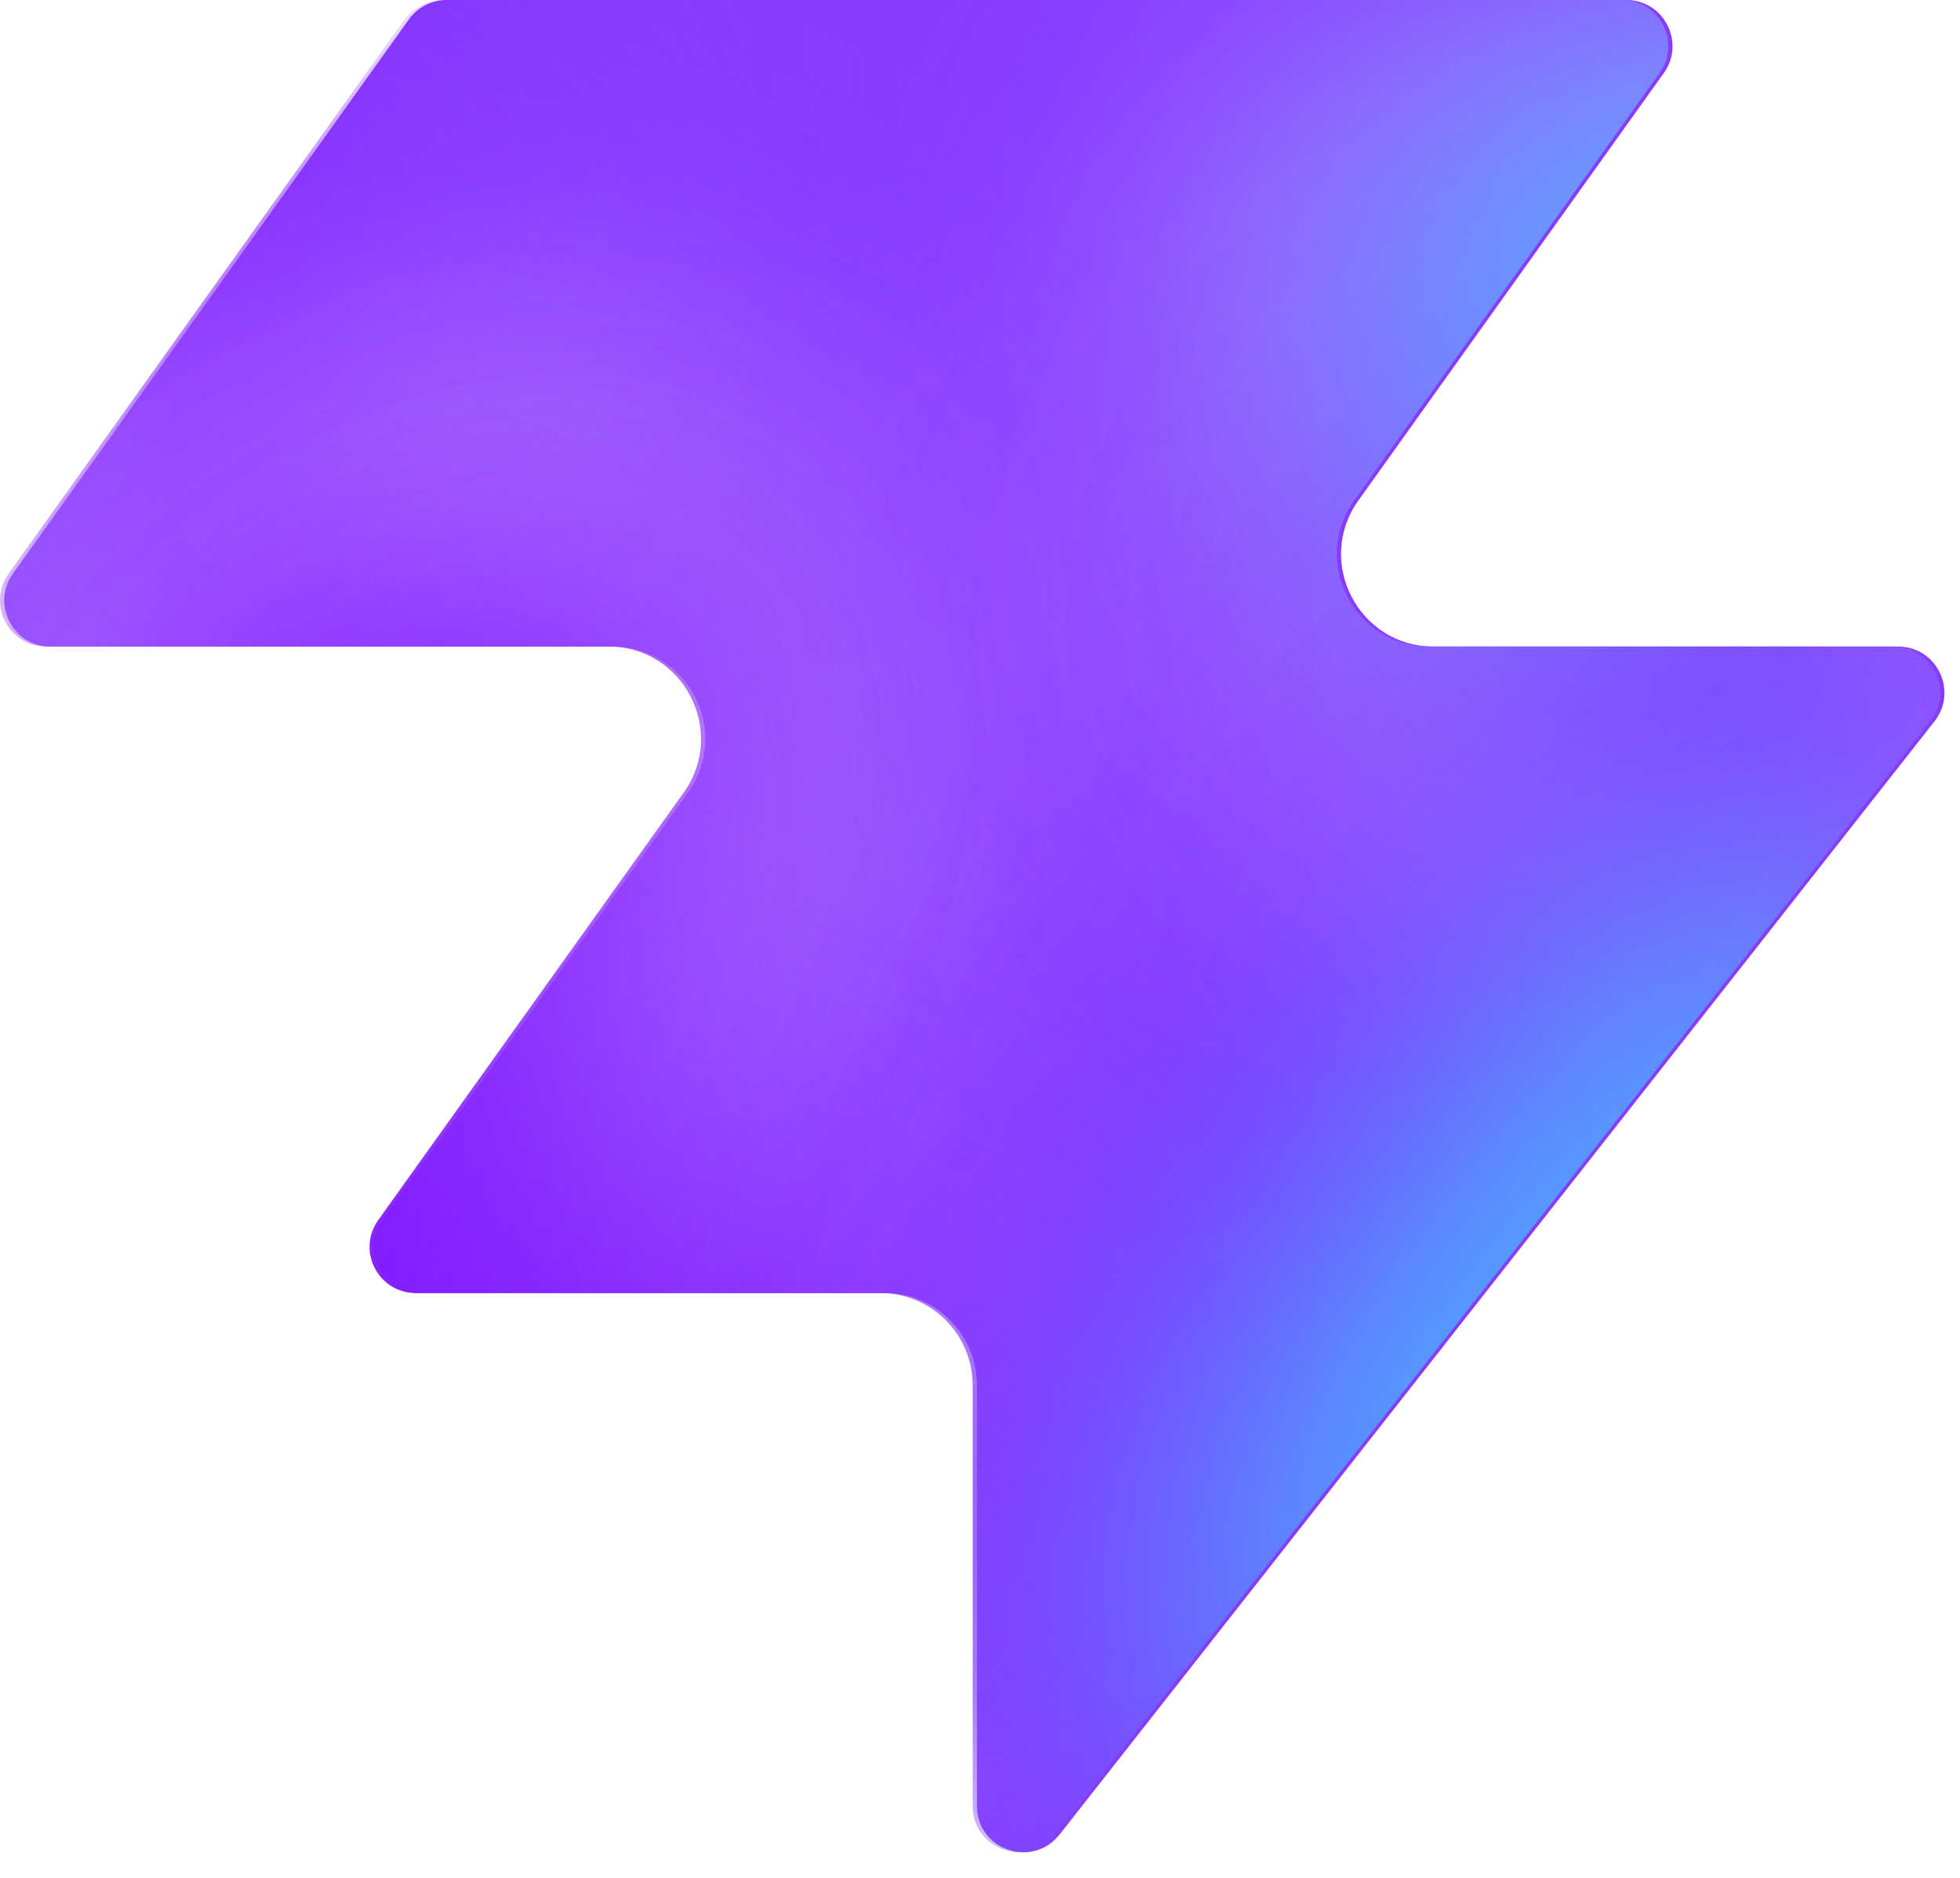
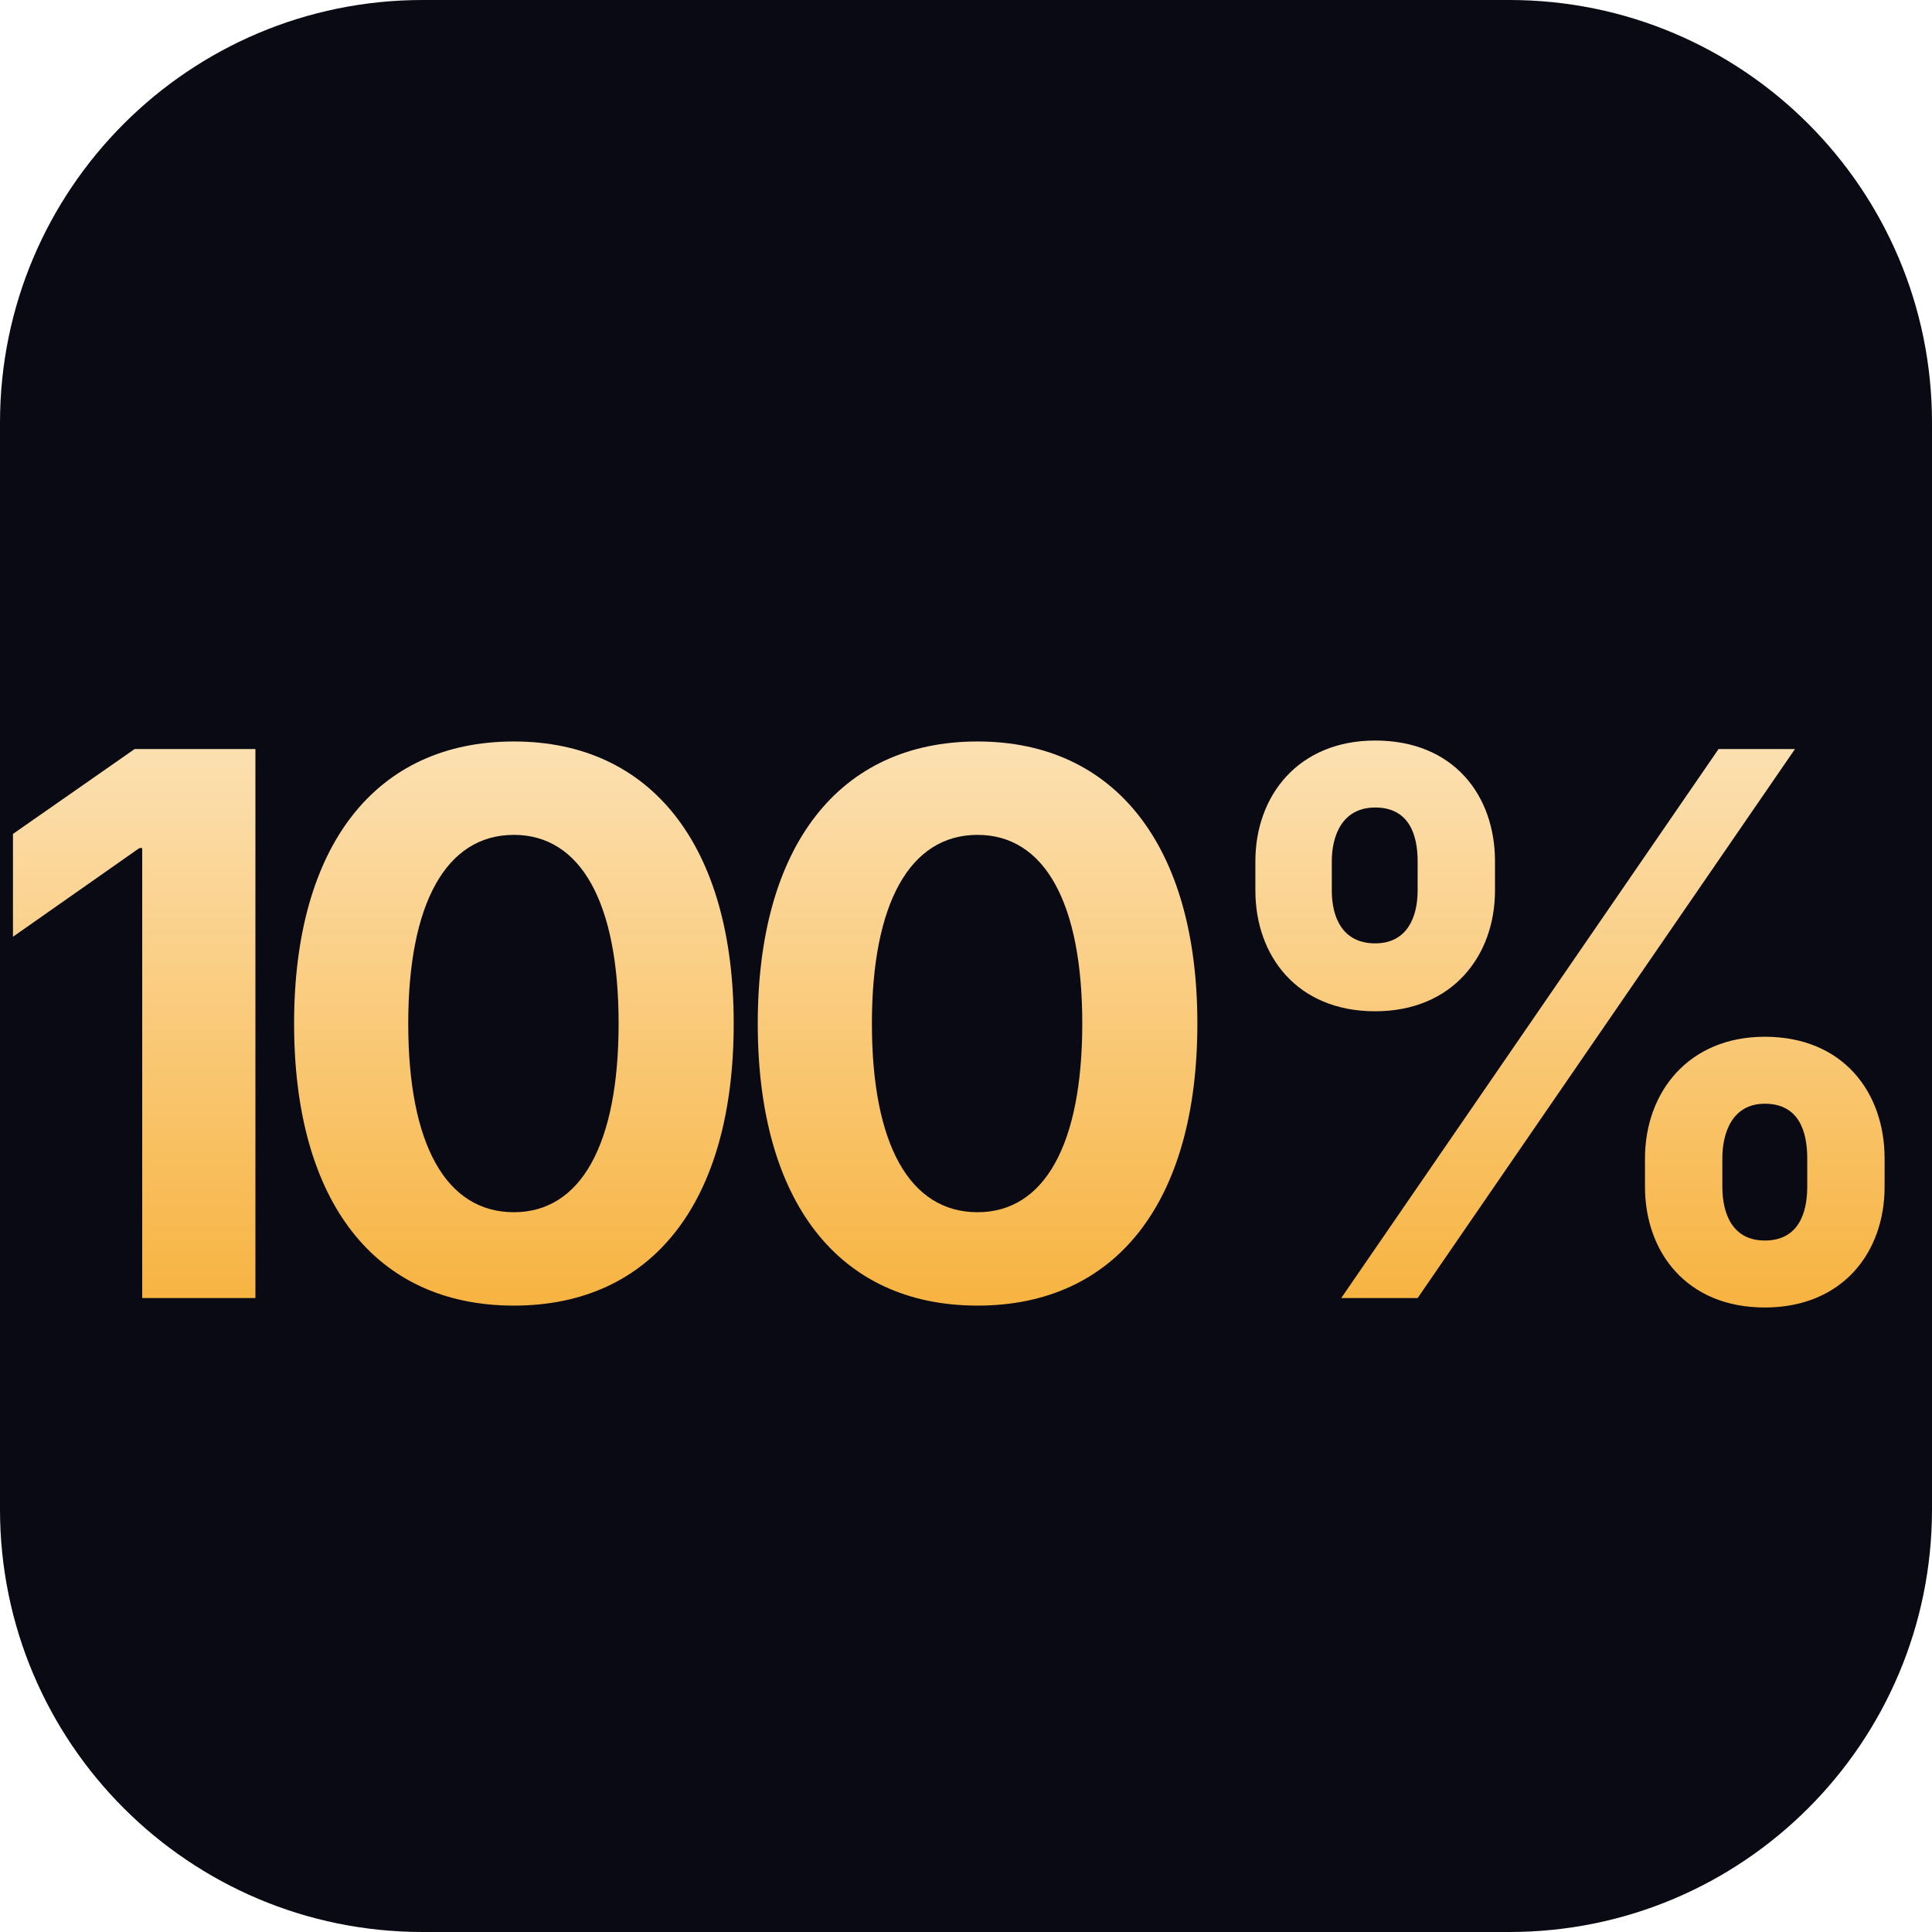
- <svg xmlns="http://www.w3.org/2000/svg" width="48" height="46" fill="none" viewBox="0 0 48 46">
-   <path fill="#863bff" d="M25.946 44.938c-.664.845-2.021.375-2.021-.698V33.937a2.26 2.26 0 0 0-2.262-2.262H10.287c-.92 0-1.456-1.04-.92-1.788l7.48-10.471c1.07-1.497 0-3.578-1.842-3.578H1.237c-.92 0-1.456-1.04-.92-1.788L10.013.474c.214-.297.556-.474.92-.474h28.894c.92 0 1.456 1.04.92 1.788l-7.48 10.471c-1.07 1.498 0 3.579 1.842 3.579h11.377c.943 0 1.473 1.088.89 1.83L25.947 44.94z" style="fill:#863bff;fill:color(display-p3 .525 .23 1);fill-opacity:1" />
-   <mask id="a" width="48" height="46" x="0" y="0" maskUnits="userSpaceOnUse" style="mask-type:alpha">
-     <path fill="#000" d="M25.842 44.938c-.664.844-2.021.375-2.021-.698V33.937a2.26 2.26 0 0 0-2.262-2.262H10.183c-.92 0-1.456-1.04-.92-1.788l7.48-10.471c1.07-1.498 0-3.579-1.842-3.579H1.133c-.92 0-1.456-1.04-.92-1.787L9.91.473c.214-.297.556-.474.92-.474h28.894c.92 0 1.456 1.04.92 1.788l-7.48 10.471c-1.07 1.498 0 3.578 1.842 3.578h11.377c.943 0 1.473 1.088.89 1.832L25.843 44.94z" style="fill:#000;fill-opacity:1" />
-   </mask>
-   <g mask="url(#a)">
-     <g filter="url(#b)">
-       <ellipse cx="5.508" cy="14.704" fill="#ede6ff" rx="5.508" ry="14.704" style="fill:#ede6ff;fill:color(display-p3 .927 .903 1);fill-opacity:1" transform="matrix(.00324 1 1 -.00324 -4.47 31.516)" />
-     </g>
-     <g filter="url(#c)">
-       <ellipse cx="10.399" cy="29.851" fill="#ede6ff" rx="10.399" ry="29.851" style="fill:#ede6ff;fill:color(display-p3 .927 .903 1);fill-opacity:1" transform="matrix(.00324 1 1 -.00324 -39.328 7.883)" />
-     </g>
-     <g filter="url(#d)">
-       <ellipse cx="5.508" cy="30.487" fill="#7e14ff" rx="5.508" ry="30.487" style="fill:#7e14ff;fill:color(display-p3 .492 .077 1);fill-opacity:1" transform="rotate(89.814 -25.913 -14.639)scale(1 -1)" />
-     </g>
-     <g filter="url(#e)">
-       <ellipse cx="5.508" cy="30.599" fill="#7e14ff" rx="5.508" ry="30.599" style="fill:#7e14ff;fill:color(display-p3 .492 .077 1);fill-opacity:1" transform="rotate(89.814 -32.644 -3.334)scale(1 -1)" />
-     </g>
-     <g filter="url(#f)">
-       <ellipse cx="5.508" cy="30.599" fill="#7e14ff" rx="5.508" ry="30.599" style="fill:#7e14ff;fill:color(display-p3 .492 .077 1);fill-opacity:1" transform="matrix(.00324 1 1 -.00324 -34.34 30.47)" />
-     </g>
-     <g filter="url(#g)">
-       <ellipse cx="14.072" cy="22.078" fill="#ede6ff" rx="14.072" ry="22.078" style="fill:#ede6ff;fill:color(display-p3 .927 .903 1);fill-opacity:1" transform="rotate(93.35 24.506 48.493)scale(-1 1)" />
-     </g>
-     <g filter="url(#h)">
-       <ellipse cx="3.47" cy="21.501" fill="#7e14ff" rx="3.47" ry="21.501" style="fill:#7e14ff;fill:color(display-p3 .492 .077 1);fill-opacity:1" transform="rotate(89.009 28.708 47.59)scale(-1 1)" />
-     </g>
-     <g filter="url(#i)">
-       <ellipse cx="3.47" cy="21.501" fill="#7e14ff" rx="3.47" ry="21.501" style="fill:#7e14ff;fill:color(display-p3 .492 .077 1);fill-opacity:1" transform="rotate(89.009 28.708 47.59)scale(-1 1)" />
-     </g>
-     <g filter="url(#j)">
-       <ellipse cx=".387" cy="8.972" fill="#7e14ff" rx="4.407" ry="29.108" style="fill:#7e14ff;fill:color(display-p3 .492 .077 1);fill-opacity:1" transform="rotate(39.51 .387 8.972)" />
-     </g>
-     <g filter="url(#k)">
-       <ellipse cx="47.523" cy="-6.092" fill="#7e14ff" rx="4.407" ry="29.108" style="fill:#7e14ff;fill:color(display-p3 .492 .077 1);fill-opacity:1" transform="rotate(37.892 47.523 -6.092)" />
-     </g>
-     <g filter="url(#l)">
-       <ellipse cx="41.412" cy="6.333" fill="#47bfff" rx="5.971" ry="9.665" style="fill:#47bfff;fill:color(display-p3 .28 .748 1);fill-opacity:1" transform="rotate(37.892 41.412 6.333)" />
-     </g>
-     <g filter="url(#m)">
-       <ellipse cx="-1.879" cy="38.332" fill="#7e14ff" rx="4.407" ry="29.108" style="fill:#7e14ff;fill:color(display-p3 .492 .077 1);fill-opacity:1" transform="rotate(37.892 -1.88 38.332)" />
-     </g>
-     <g filter="url(#n)">
-       <ellipse cx="-1.879" cy="38.332" fill="#7e14ff" rx="4.407" ry="29.108" style="fill:#7e14ff;fill:color(display-p3 .492 .077 1);fill-opacity:1" transform="rotate(37.892 -1.88 38.332)" />
-     </g>
-     <g filter="url(#o)">
-       <ellipse cx="35.651" cy="29.907" fill="#7e14ff" rx="4.407" ry="29.108" style="fill:#7e14ff;fill:color(display-p3 .492 .077 1);fill-opacity:1" transform="rotate(37.892 35.651 29.907)" />
-     </g>
-     <g filter="url(#p)">
-       <ellipse cx="38.418" cy="32.4" fill="#47bfff" rx="5.971" ry="15.297" style="fill:#47bfff;fill:color(display-p3 .28 .748 1);fill-opacity:1" transform="rotate(37.892 38.418 32.4)" />
-     </g>
-   </g>
+ <svg xmlns="http://www.w3.org/2000/svg" width="32" height="32" viewBox="0 0 32 32">
+   <rect width="32" height="32" rx="7" fill="#0a0a14" />
  <defs>
-     <filter id="b" width="60.045" height="41.654" x="-19.77" y="16.149" color-interpolation-filters="sRGB" filterUnits="userSpaceOnUse">
-       <feFlood flood-opacity="0" result="BackgroundImageFix" />
-       <feBlend in="SourceGraphic" in2="BackgroundImageFix" result="shape" />
-       <feGaussianBlur result="effect1_foregroundBlur_2002_17158" stdDeviation="7.659" />
-     </filter>
-     <filter id="c" width="90.34" height="51.437" x="-54.613" y="-7.533" color-interpolation-filters="sRGB" filterUnits="userSpaceOnUse">
-       <feFlood flood-opacity="0" result="BackgroundImageFix" />
-       <feBlend in="SourceGraphic" in2="BackgroundImageFix" result="shape" />
-       <feGaussianBlur result="effect1_foregroundBlur_2002_17158" stdDeviation="7.659" />
-     </filter>
-     <filter id="d" width="79.355" height="29.4" x="-49.64" y="2.03" color-interpolation-filters="sRGB" filterUnits="userSpaceOnUse">
-       <feFlood flood-opacity="0" result="BackgroundImageFix" />
-       <feBlend in="SourceGraphic" in2="BackgroundImageFix" result="shape" />
-       <feGaussianBlur result="effect1_foregroundBlur_2002_17158" stdDeviation="4.596" />
-     </filter>
-     <filter id="e" width="79.579" height="29.4" x="-45.045" y="20.029" color-interpolation-filters="sRGB" filterUnits="userSpaceOnUse">
-       <feFlood flood-opacity="0" result="BackgroundImageFix" />
-       <feBlend in="SourceGraphic" in2="BackgroundImageFix" result="shape" />
-       <feGaussianBlur result="effect1_foregroundBlur_2002_17158" stdDeviation="4.596" />
-     </filter>
-     <filter id="f" width="79.579" height="29.4" x="-43.513" y="21.178" color-interpolation-filters="sRGB" filterUnits="userSpaceOnUse">
-       <feFlood flood-opacity="0" result="BackgroundImageFix" />
-       <feBlend in="SourceGraphic" in2="BackgroundImageFix" result="shape" />
-       <feGaussianBlur result="effect1_foregroundBlur_2002_17158" stdDeviation="4.596" />
-     </filter>
-     <filter id="g" width="74.749" height="58.852" x="15.756" y="-17.901" color-interpolation-filters="sRGB" filterUnits="userSpaceOnUse">
-       <feFlood flood-opacity="0" result="BackgroundImageFix" />
-       <feBlend in="SourceGraphic" in2="BackgroundImageFix" result="shape" />
-       <feGaussianBlur result="effect1_foregroundBlur_2002_17158" stdDeviation="7.659" />
-     </filter>
-     <filter id="h" width="61.377" height="25.362" x="23.548" y="2.284" color-interpolation-filters="sRGB" filterUnits="userSpaceOnUse">
-       <feFlood flood-opacity="0" result="BackgroundImageFix" />
-       <feBlend in="SourceGraphic" in2="BackgroundImageFix" result="shape" />
-       <feGaussianBlur result="effect1_foregroundBlur_2002_17158" stdDeviation="4.596" />
-     </filter>
-     <filter id="i" width="61.377" height="25.362" x="23.548" y="2.284" color-interpolation-filters="sRGB" filterUnits="userSpaceOnUse">
-       <feFlood flood-opacity="0" result="BackgroundImageFix" />
-       <feBlend in="SourceGraphic" in2="BackgroundImageFix" result="shape" />
-       <feGaussianBlur result="effect1_foregroundBlur_2002_17158" stdDeviation="4.596" />
-     </filter>
-     <filter id="j" width="56.045" height="63.649" x="-27.636" y="-22.853" color-interpolation-filters="sRGB" filterUnits="userSpaceOnUse">
-       <feFlood flood-opacity="0" result="BackgroundImageFix" />
-       <feBlend in="SourceGraphic" in2="BackgroundImageFix" result="shape" />
-       <feGaussianBlur result="effect1_foregroundBlur_2002_17158" stdDeviation="4.596" />
-     </filter>
-     <filter id="k" width="54.814" height="64.646" x="20.116" y="-38.415" color-interpolation-filters="sRGB" filterUnits="userSpaceOnUse">
-       <feFlood flood-opacity="0" result="BackgroundImageFix" />
-       <feBlend in="SourceGraphic" in2="BackgroundImageFix" result="shape" />
-       <feGaussianBlur result="effect1_foregroundBlur_2002_17158" stdDeviation="4.596" />
-     </filter>
-     <filter id="l" width="33.541" height="35.313" x="24.641" y="-11.323" color-interpolation-filters="sRGB" filterUnits="userSpaceOnUse">
-       <feFlood flood-opacity="0" result="BackgroundImageFix" />
-       <feBlend in="SourceGraphic" in2="BackgroundImageFix" result="shape" />
-       <feGaussianBlur result="effect1_foregroundBlur_2002_17158" stdDeviation="4.596" />
-     </filter>
-     <filter id="m" width="54.814" height="64.646" x="-29.286" y="6.009" color-interpolation-filters="sRGB" filterUnits="userSpaceOnUse">
-       <feFlood flood-opacity="0" result="BackgroundImageFix" />
-       <feBlend in="SourceGraphic" in2="BackgroundImageFix" result="shape" />
-       <feGaussianBlur result="effect1_foregroundBlur_2002_17158" stdDeviation="4.596" />
-     </filter>
-     <filter id="n" width="54.814" height="64.646" x="-29.286" y="6.009" color-interpolation-filters="sRGB" filterUnits="userSpaceOnUse">
-       <feFlood flood-opacity="0" result="BackgroundImageFix" />
-       <feBlend in="SourceGraphic" in2="BackgroundImageFix" result="shape" />
-       <feGaussianBlur result="effect1_foregroundBlur_2002_17158" stdDeviation="4.596" />
-     </filter>
-     <filter id="o" width="54.814" height="64.646" x="8.244" y="-2.416" color-interpolation-filters="sRGB" filterUnits="userSpaceOnUse">
-       <feFlood flood-opacity="0" result="BackgroundImageFix" />
-       <feBlend in="SourceGraphic" in2="BackgroundImageFix" result="shape" />
-       <feGaussianBlur result="effect1_foregroundBlur_2002_17158" stdDeviation="4.596" />
-     </filter>
-     <filter id="p" width="39.409" height="43.623" x="18.713" y="10.588" color-interpolation-filters="sRGB" filterUnits="userSpaceOnUse">
-       <feFlood flood-opacity="0" result="BackgroundImageFix" />
-       <feBlend in="SourceGraphic" in2="BackgroundImageFix" result="shape" />
-       <feGaussianBlur result="effect1_foregroundBlur_2002_17158" stdDeviation="4.596" />
-     </filter>
+     <linearGradient id="g" x1="16" y1="6" x2="16" y2="26" gradientUnits="userSpaceOnUse">
+       <stop stop-color="#ffffff" />
+       <stop offset="1" stop-color="#f59e0b" />
+     </linearGradient>
  </defs>
+   <text x="16" y="21.5" font-family="system-ui, -apple-system, BlinkMacSystemFont, 'SF Pro Text', sans-serif" font-size="12.5" font-weight="700" letter-spacing="-0.06em" fill="url(#g)" text-anchor="middle">100%</text>
</svg>
